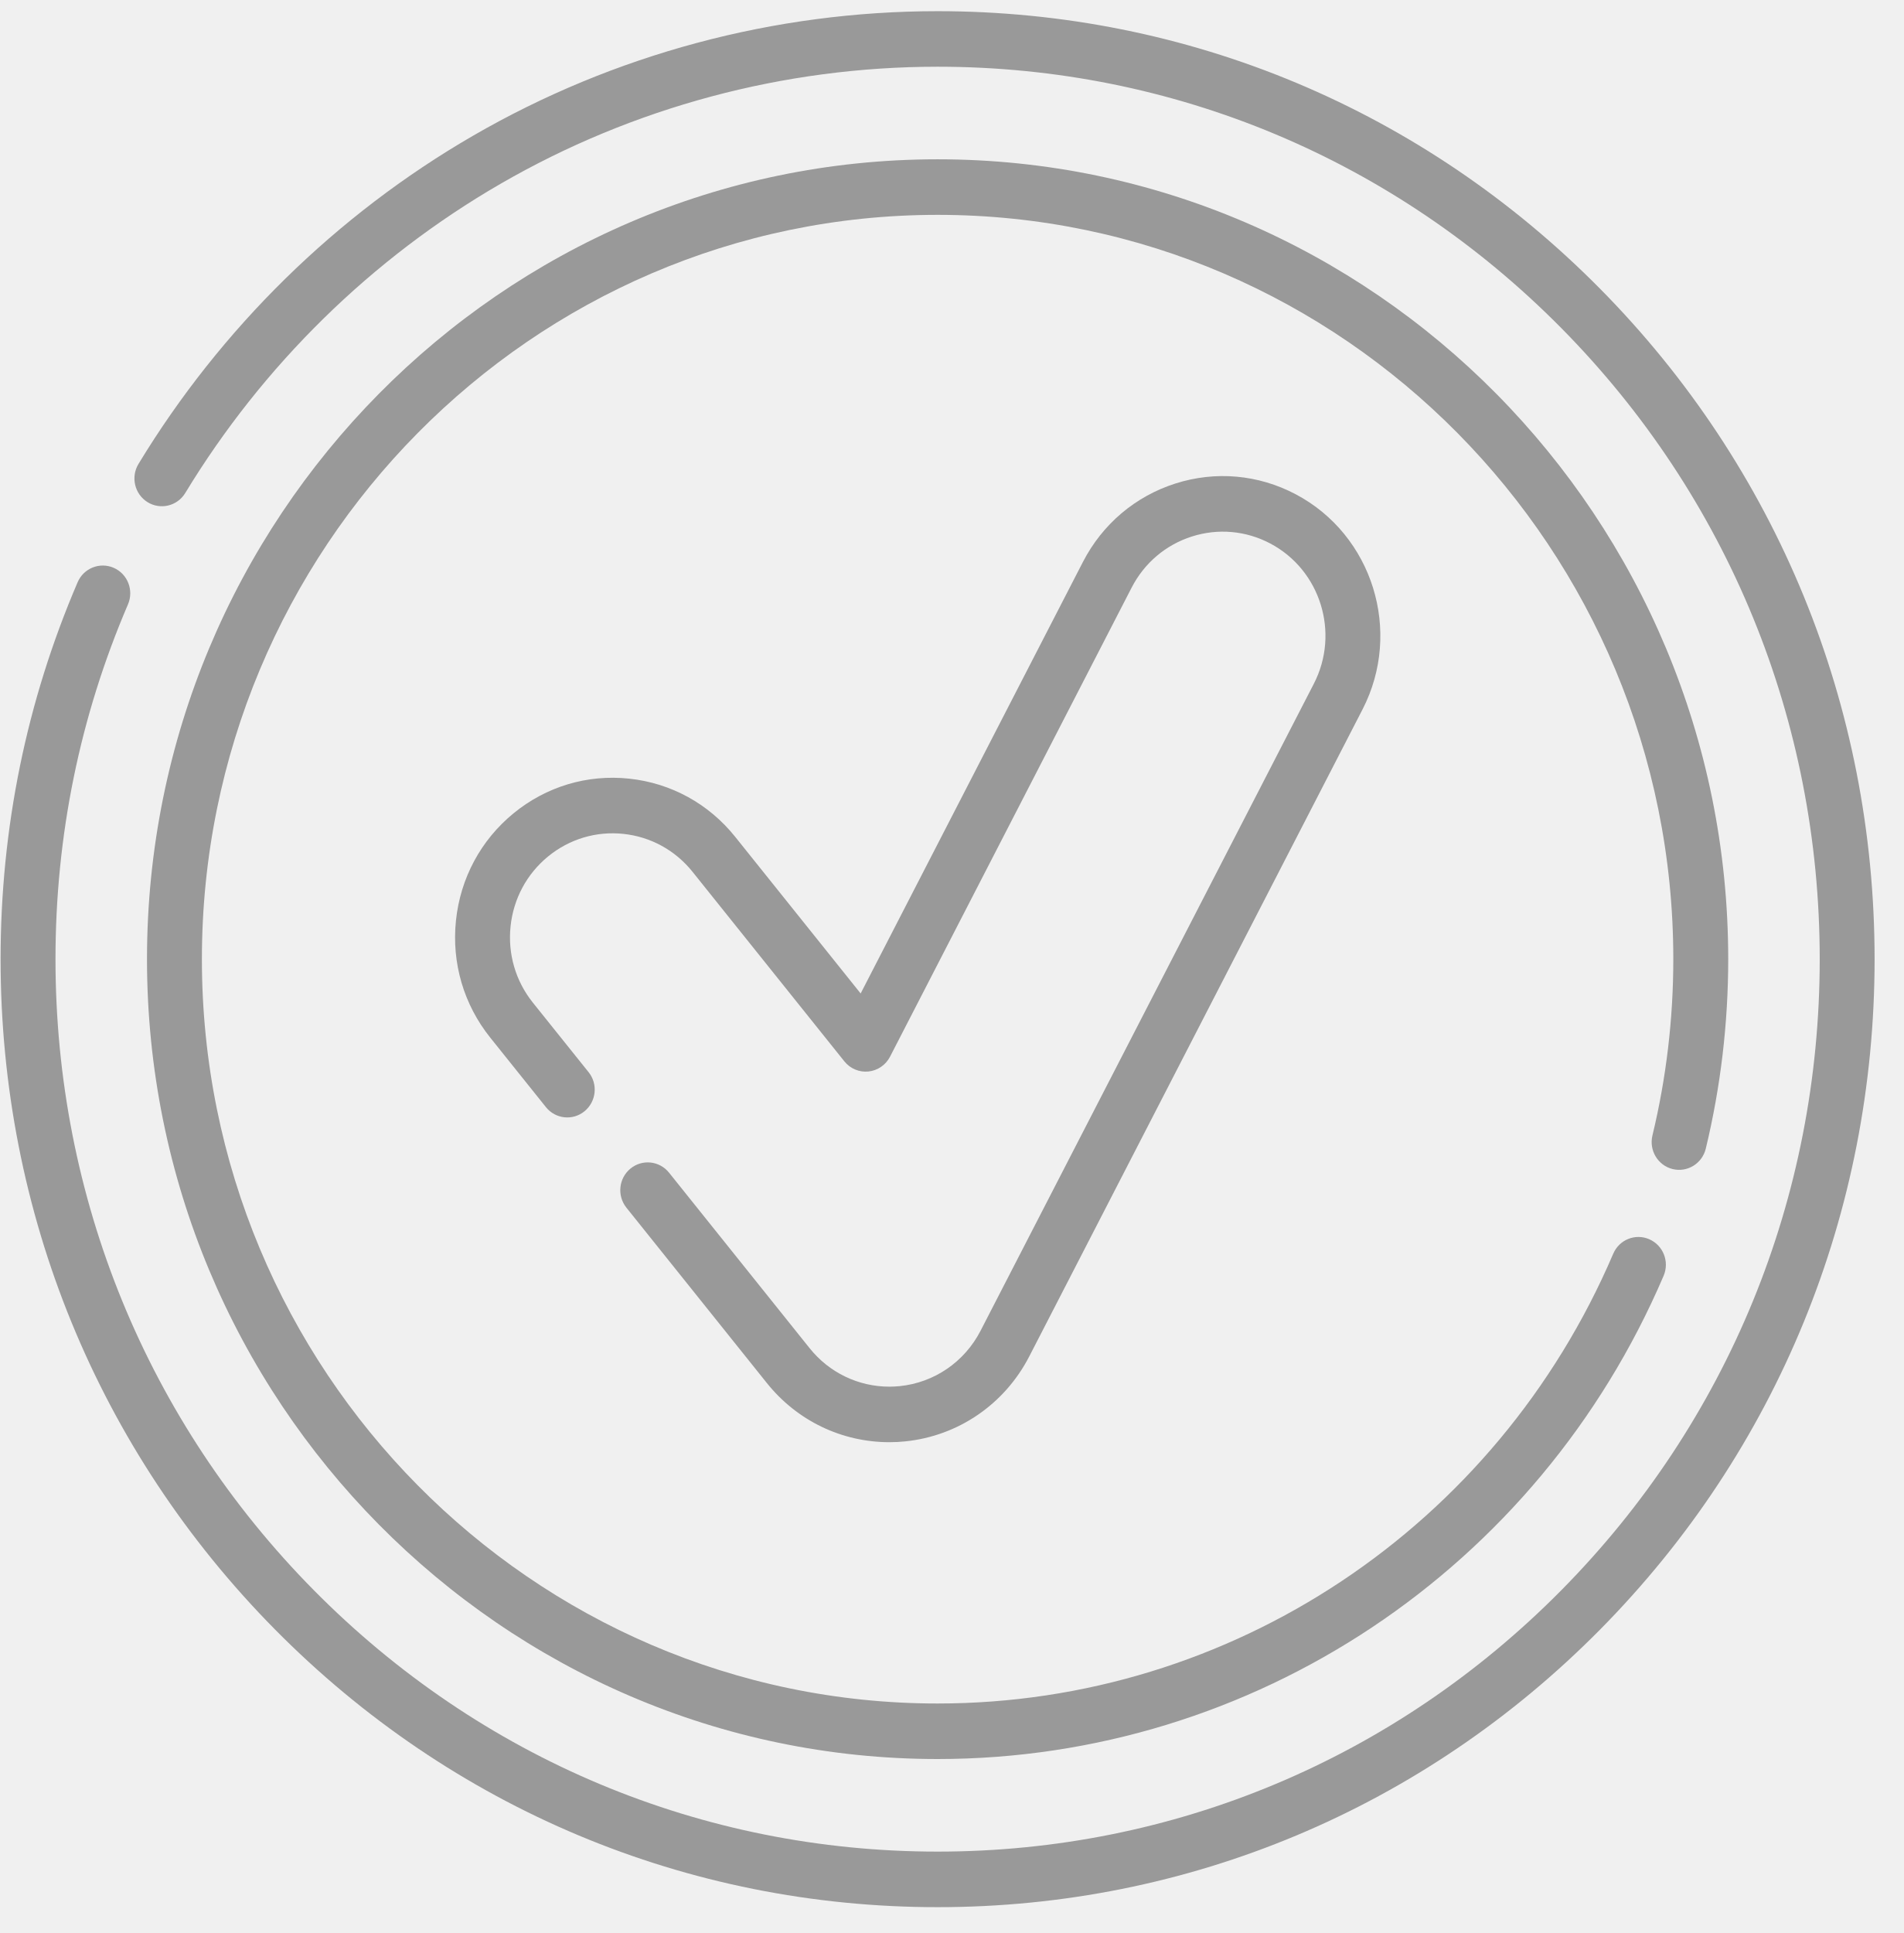
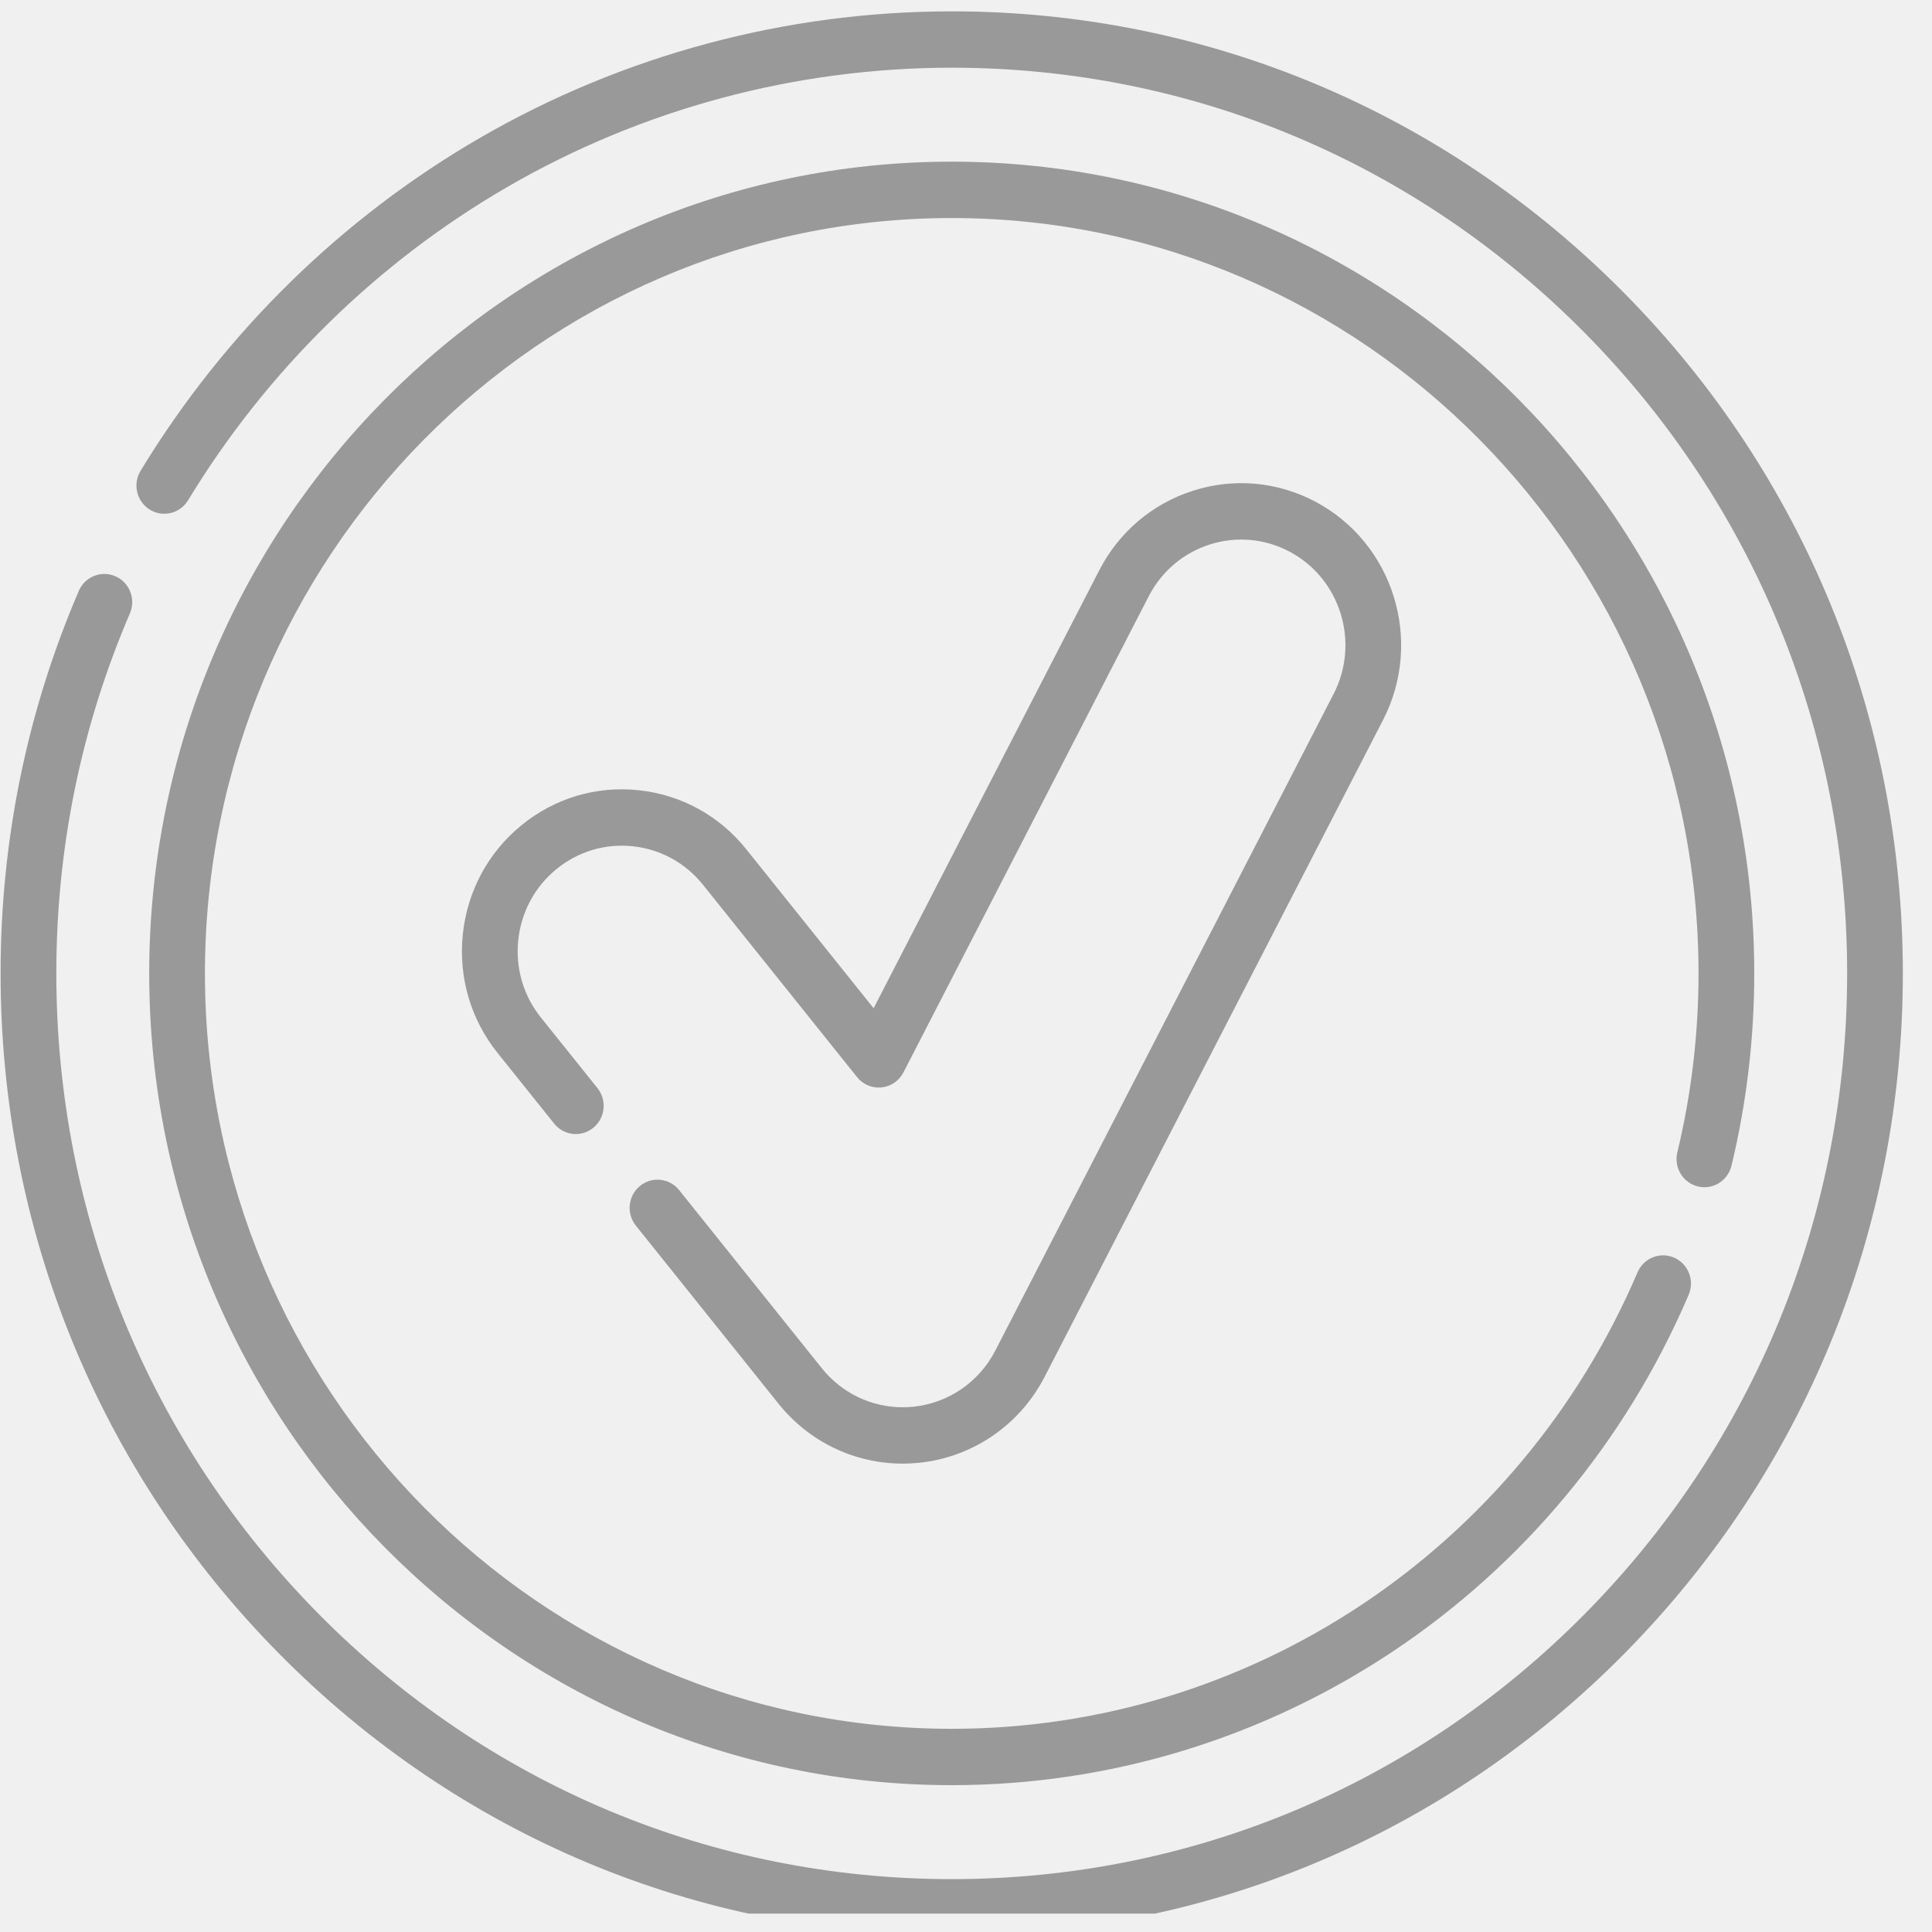
- <svg xmlns="http://www.w3.org/2000/svg" width="65" height="66" viewBox="0 0 65 66" fill="none">
+ <svg xmlns="http://www.w3.org/2000/svg" width="65" height="65" viewBox="0 0 65 65" fill="none">
  <g clip-path="url(#clip0_1582_12843)">
    <path d="M32.02 65.118C23.472 65.118 15.436 61.751 9.392 55.637C3.348 49.523 0.02 41.395 0.02 32.75C0.02 28.277 0.905 23.947 2.651 19.88C2.857 19.4 3.409 19.18 3.884 19.388C4.359 19.596 4.577 20.155 4.371 20.635C2.728 24.462 1.895 28.538 1.895 32.75C1.895 40.889 5.028 48.541 10.718 54.296C16.408 60.051 23.973 63.221 32.02 63.221C40.066 63.221 47.631 60.051 53.321 54.296C59.011 48.541 62.145 40.889 62.145 32.75C62.145 24.611 59.011 16.959 53.321 11.203C47.631 5.448 40.066 2.278 32.02 2.278C26.774 2.278 21.61 3.662 17.085 6.281C12.695 8.821 8.975 12.47 6.327 16.833C6.056 17.279 5.479 17.419 5.038 17.145C4.597 16.871 4.459 16.287 4.729 15.841C7.541 11.208 11.491 7.333 16.154 4.635C20.962 1.852 26.448 0.382 32.02 0.382C40.567 0.382 48.603 3.749 54.647 9.862C60.691 15.976 64.019 24.104 64.019 32.75C64.019 41.395 60.691 49.523 54.647 55.637C48.603 61.751 40.567 65.118 32.02 65.118Z" fill="#999999" />
    <path d="M32.02 60.06C17.132 60.06 5.02 47.809 5.02 32.75C5.02 17.691 17.132 5.439 32.02 5.439C46.907 5.439 59.02 17.691 59.02 32.75C59.02 34.934 58.762 37.111 58.254 39.219C58.131 39.728 57.624 40.04 57.121 39.916C56.618 39.792 56.31 39.279 56.432 38.77C56.905 36.809 57.145 34.783 57.145 32.75C57.145 18.737 45.873 7.336 32.02 7.336C18.166 7.336 6.895 18.737 6.895 32.75C6.895 46.763 18.166 58.164 32.02 58.164C42.046 58.164 51.103 52.136 55.093 42.807C55.298 42.326 55.85 42.105 56.325 42.313C56.801 42.521 57.019 43.079 56.814 43.56C52.527 53.583 42.794 60.06 32.02 60.06Z" fill="#999999" />
    <path d="M30.375 49.242C28.743 49.242 27.219 48.507 26.192 47.226L21.392 41.234C21.067 40.827 21.128 40.23 21.531 39.9C21.933 39.57 22.523 39.633 22.849 40.04L27.649 46.032C28.318 46.867 29.311 47.346 30.375 47.346C30.491 47.346 30.61 47.339 30.727 47.328C31.907 47.207 32.939 46.501 33.487 45.437L44.87 23.343C45.763 21.608 45.094 19.46 43.379 18.556C42.548 18.118 41.598 18.034 40.704 18.318C39.81 18.603 39.079 19.223 38.646 20.064L30.395 36.08C30.249 36.363 29.972 36.553 29.657 36.585C29.343 36.617 29.034 36.487 28.835 36.238L23.651 29.767C23.061 29.031 22.223 28.571 21.291 28.472C20.359 28.373 19.444 28.648 18.716 29.244C17.988 29.841 17.534 30.689 17.436 31.631C17.338 32.574 17.609 33.499 18.199 34.235L20.101 36.608C20.427 37.015 20.365 37.612 19.962 37.942C19.56 38.272 18.97 38.209 18.644 37.802L16.743 35.429C15.837 34.299 15.421 32.88 15.571 31.434C15.721 29.987 16.419 28.686 17.536 27.771C18.653 26.855 20.056 26.434 21.486 26.586C22.916 26.737 24.203 27.443 25.108 28.573L29.392 33.921L36.983 19.187C37.648 17.897 38.77 16.946 40.141 16.509C41.513 16.072 42.97 16.202 44.246 16.874C46.877 18.262 47.903 21.557 46.533 24.219L35.15 46.313C34.309 47.945 32.726 49.03 30.915 49.214C30.736 49.233 30.554 49.242 30.375 49.242Z" fill="#999999" />
  </g>
  <defs>
    <clipPath id="clip0_1582_12843">
-       <rect width="64" height="64.736" fill="white" transform="translate(0.0195312 0.381836)" />
+       <rect width="64" height="64" fill="white" transform="translate(0.0195312 0.381836)" />
    </clipPath>
  </defs>
</svg>
